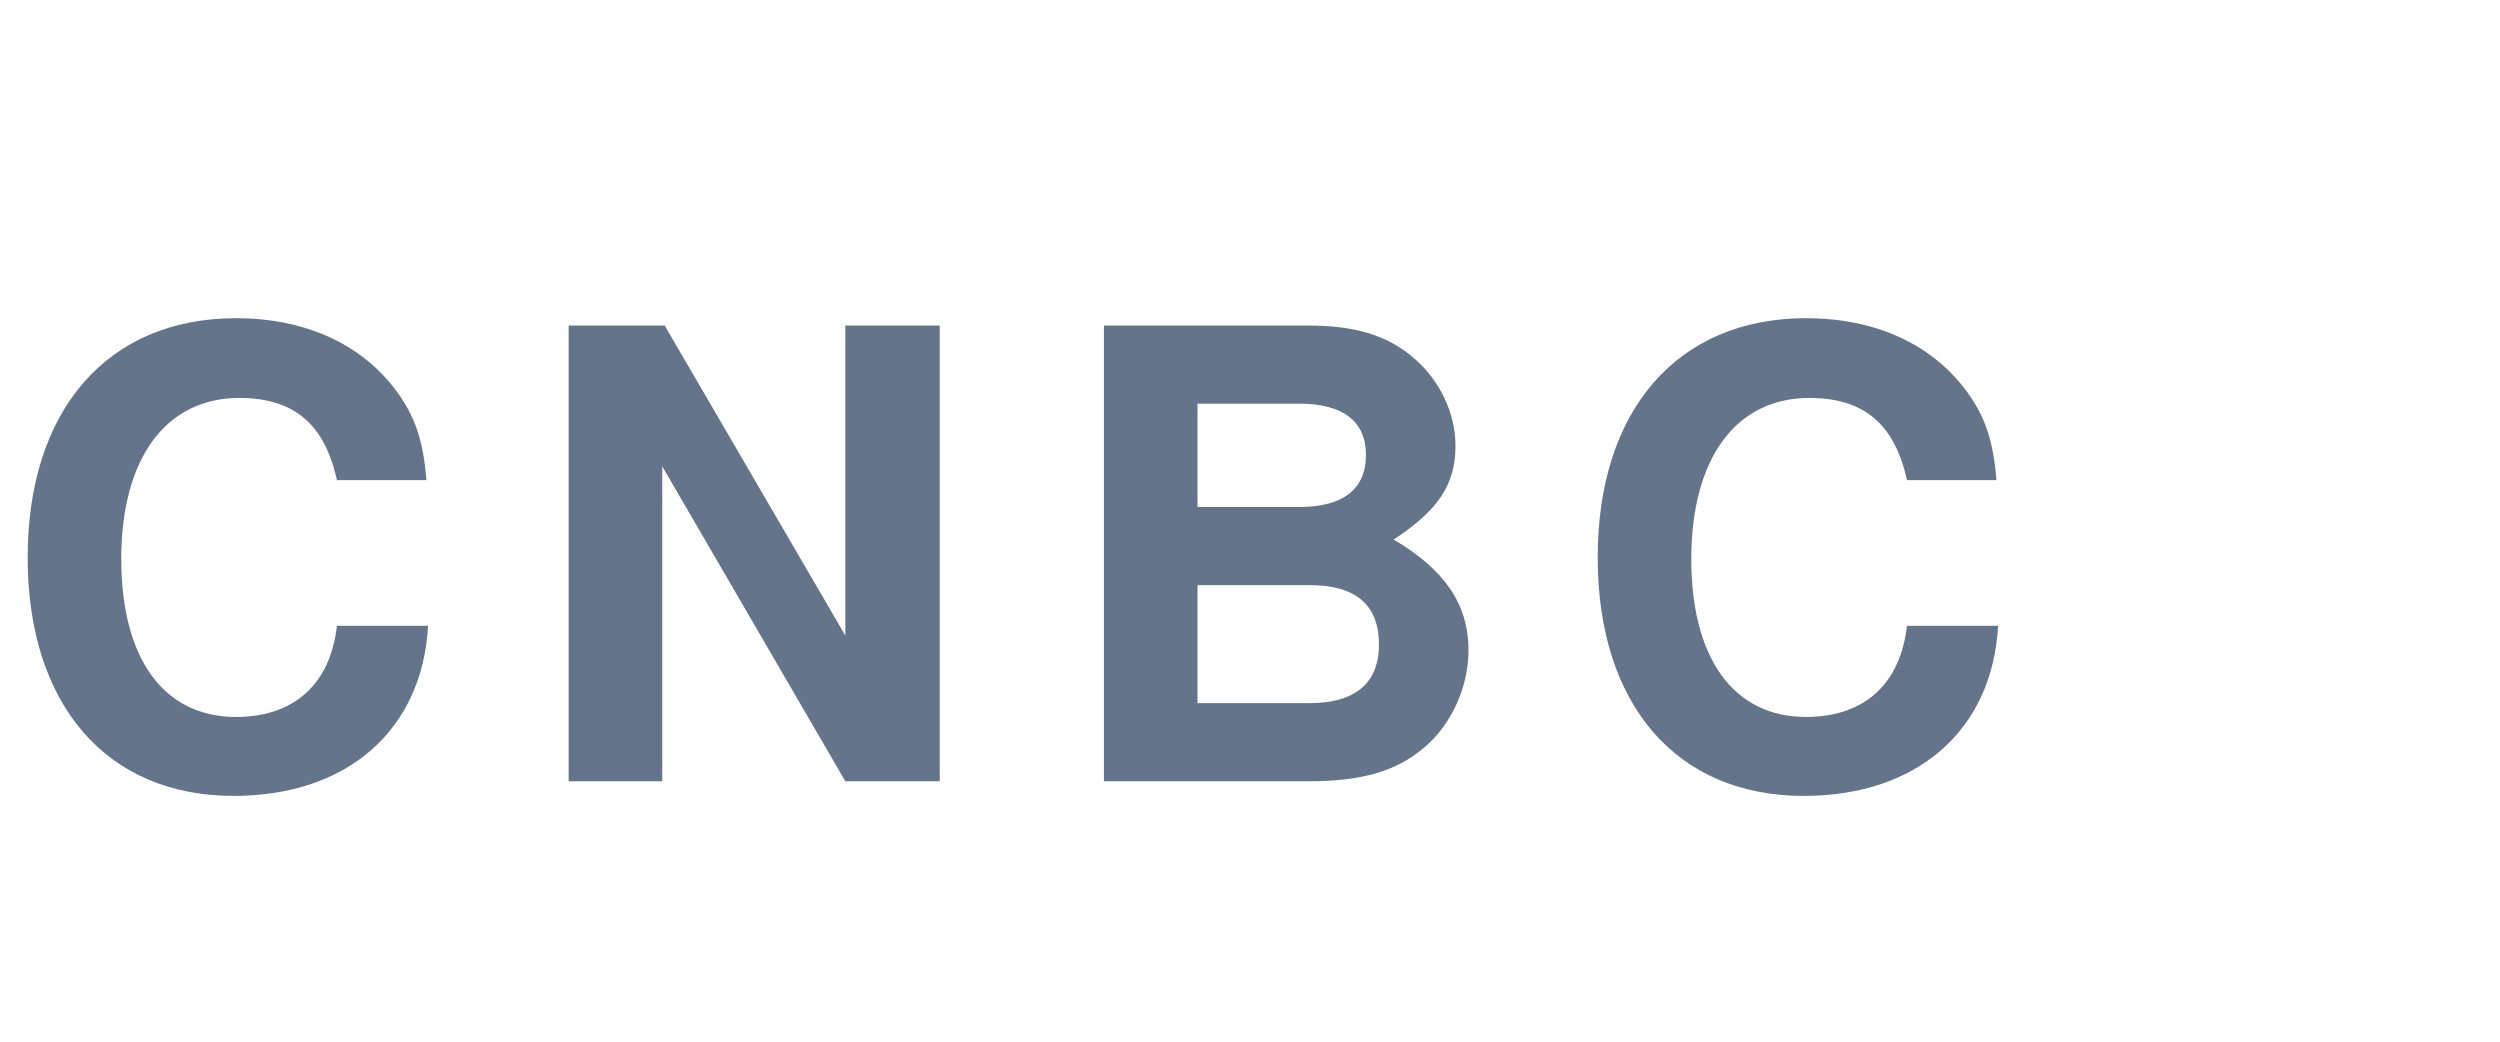
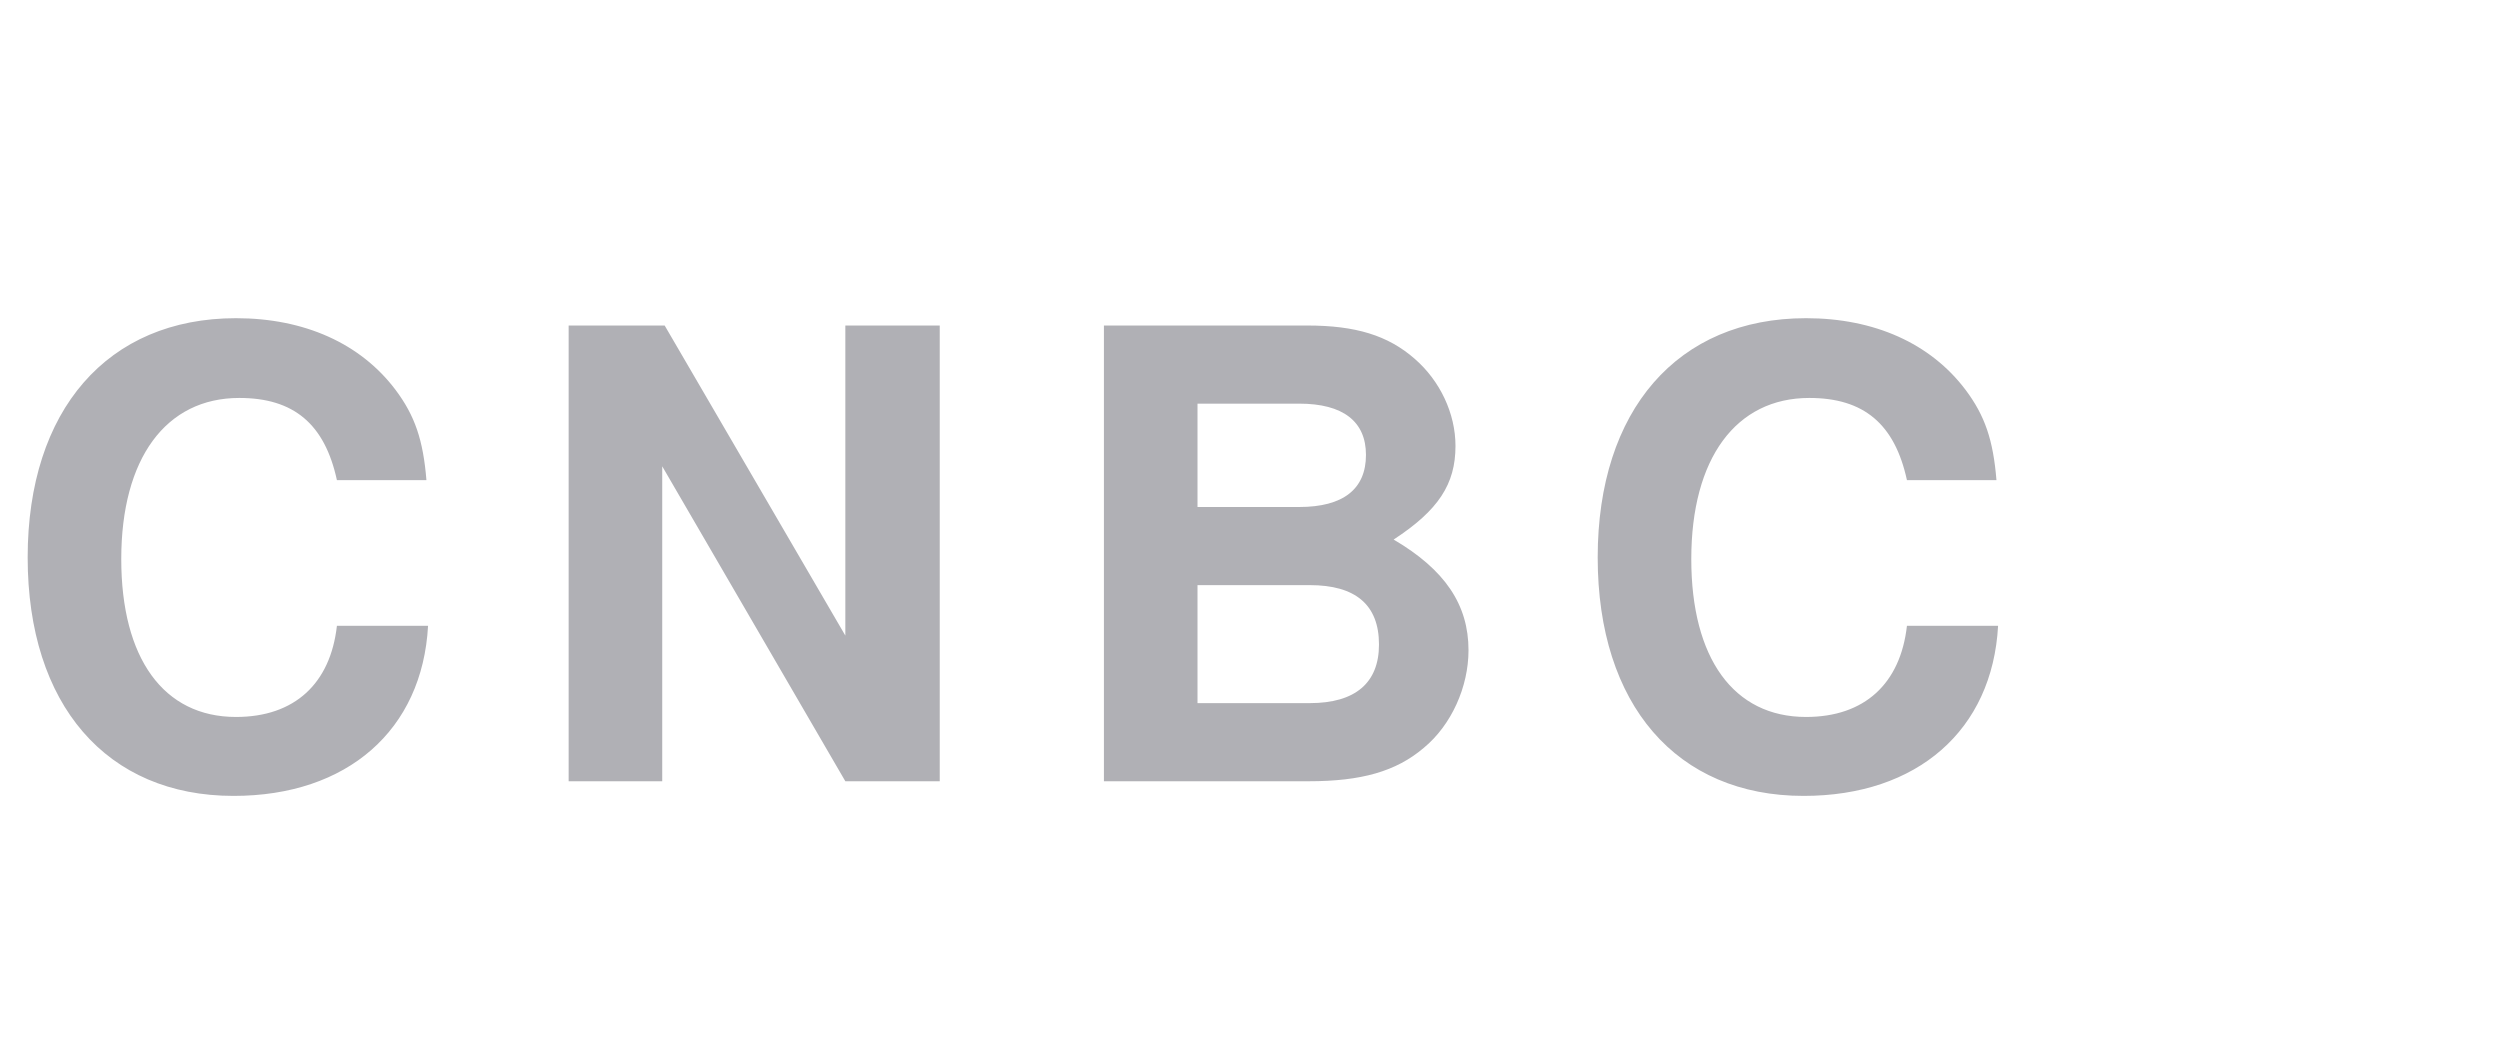
<svg xmlns="http://www.w3.org/2000/svg" viewBox="0 0 48 20" role="img">
-   <text x="0" y="15" font-family="system-ui, -apple-system, BlinkMacSystemFont, 'Segoe UI', Helvetica, Arial, sans-serif" font-size="12" font-weight="800" fill="#64748b" letter-spacing="0.12em">CNBC</text>
+   <text x="0" y="15" font-family="system-ui, -apple-system, BlinkMacSystemFont, 'Segoe UI', Helvetica, Arial, sans-serif" font-size="12" font-weight="800" fill="#b0b0b5" letter-spacing="0.12em">CNBC</text>
</svg>
